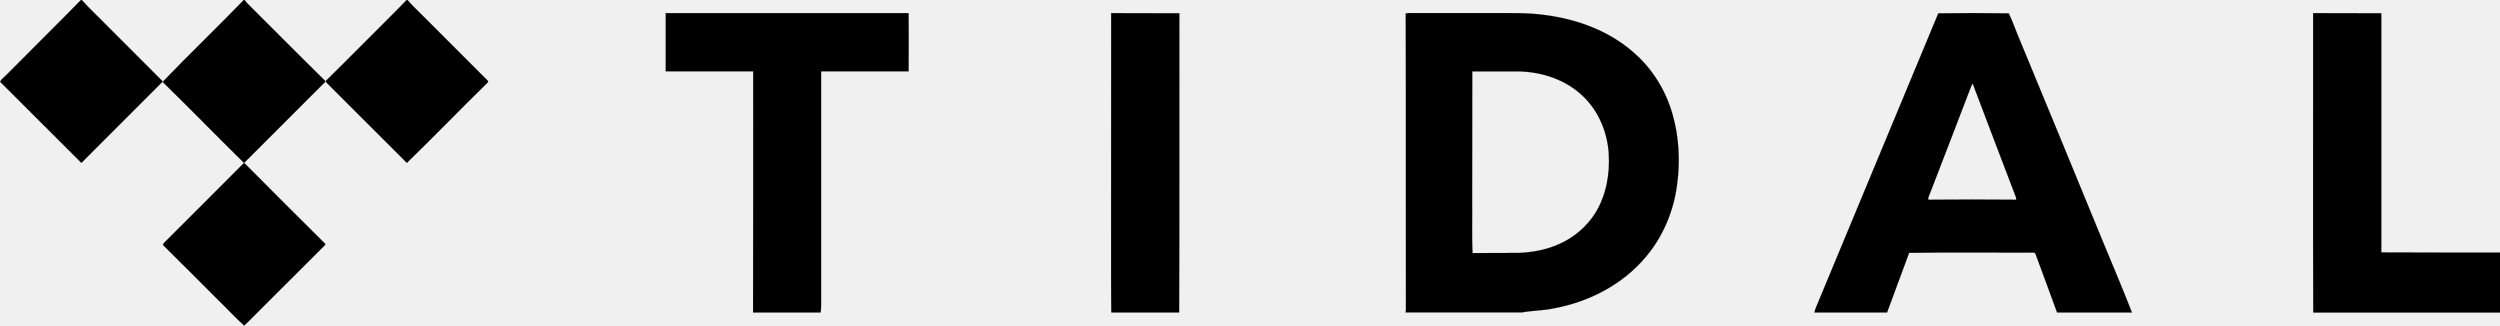
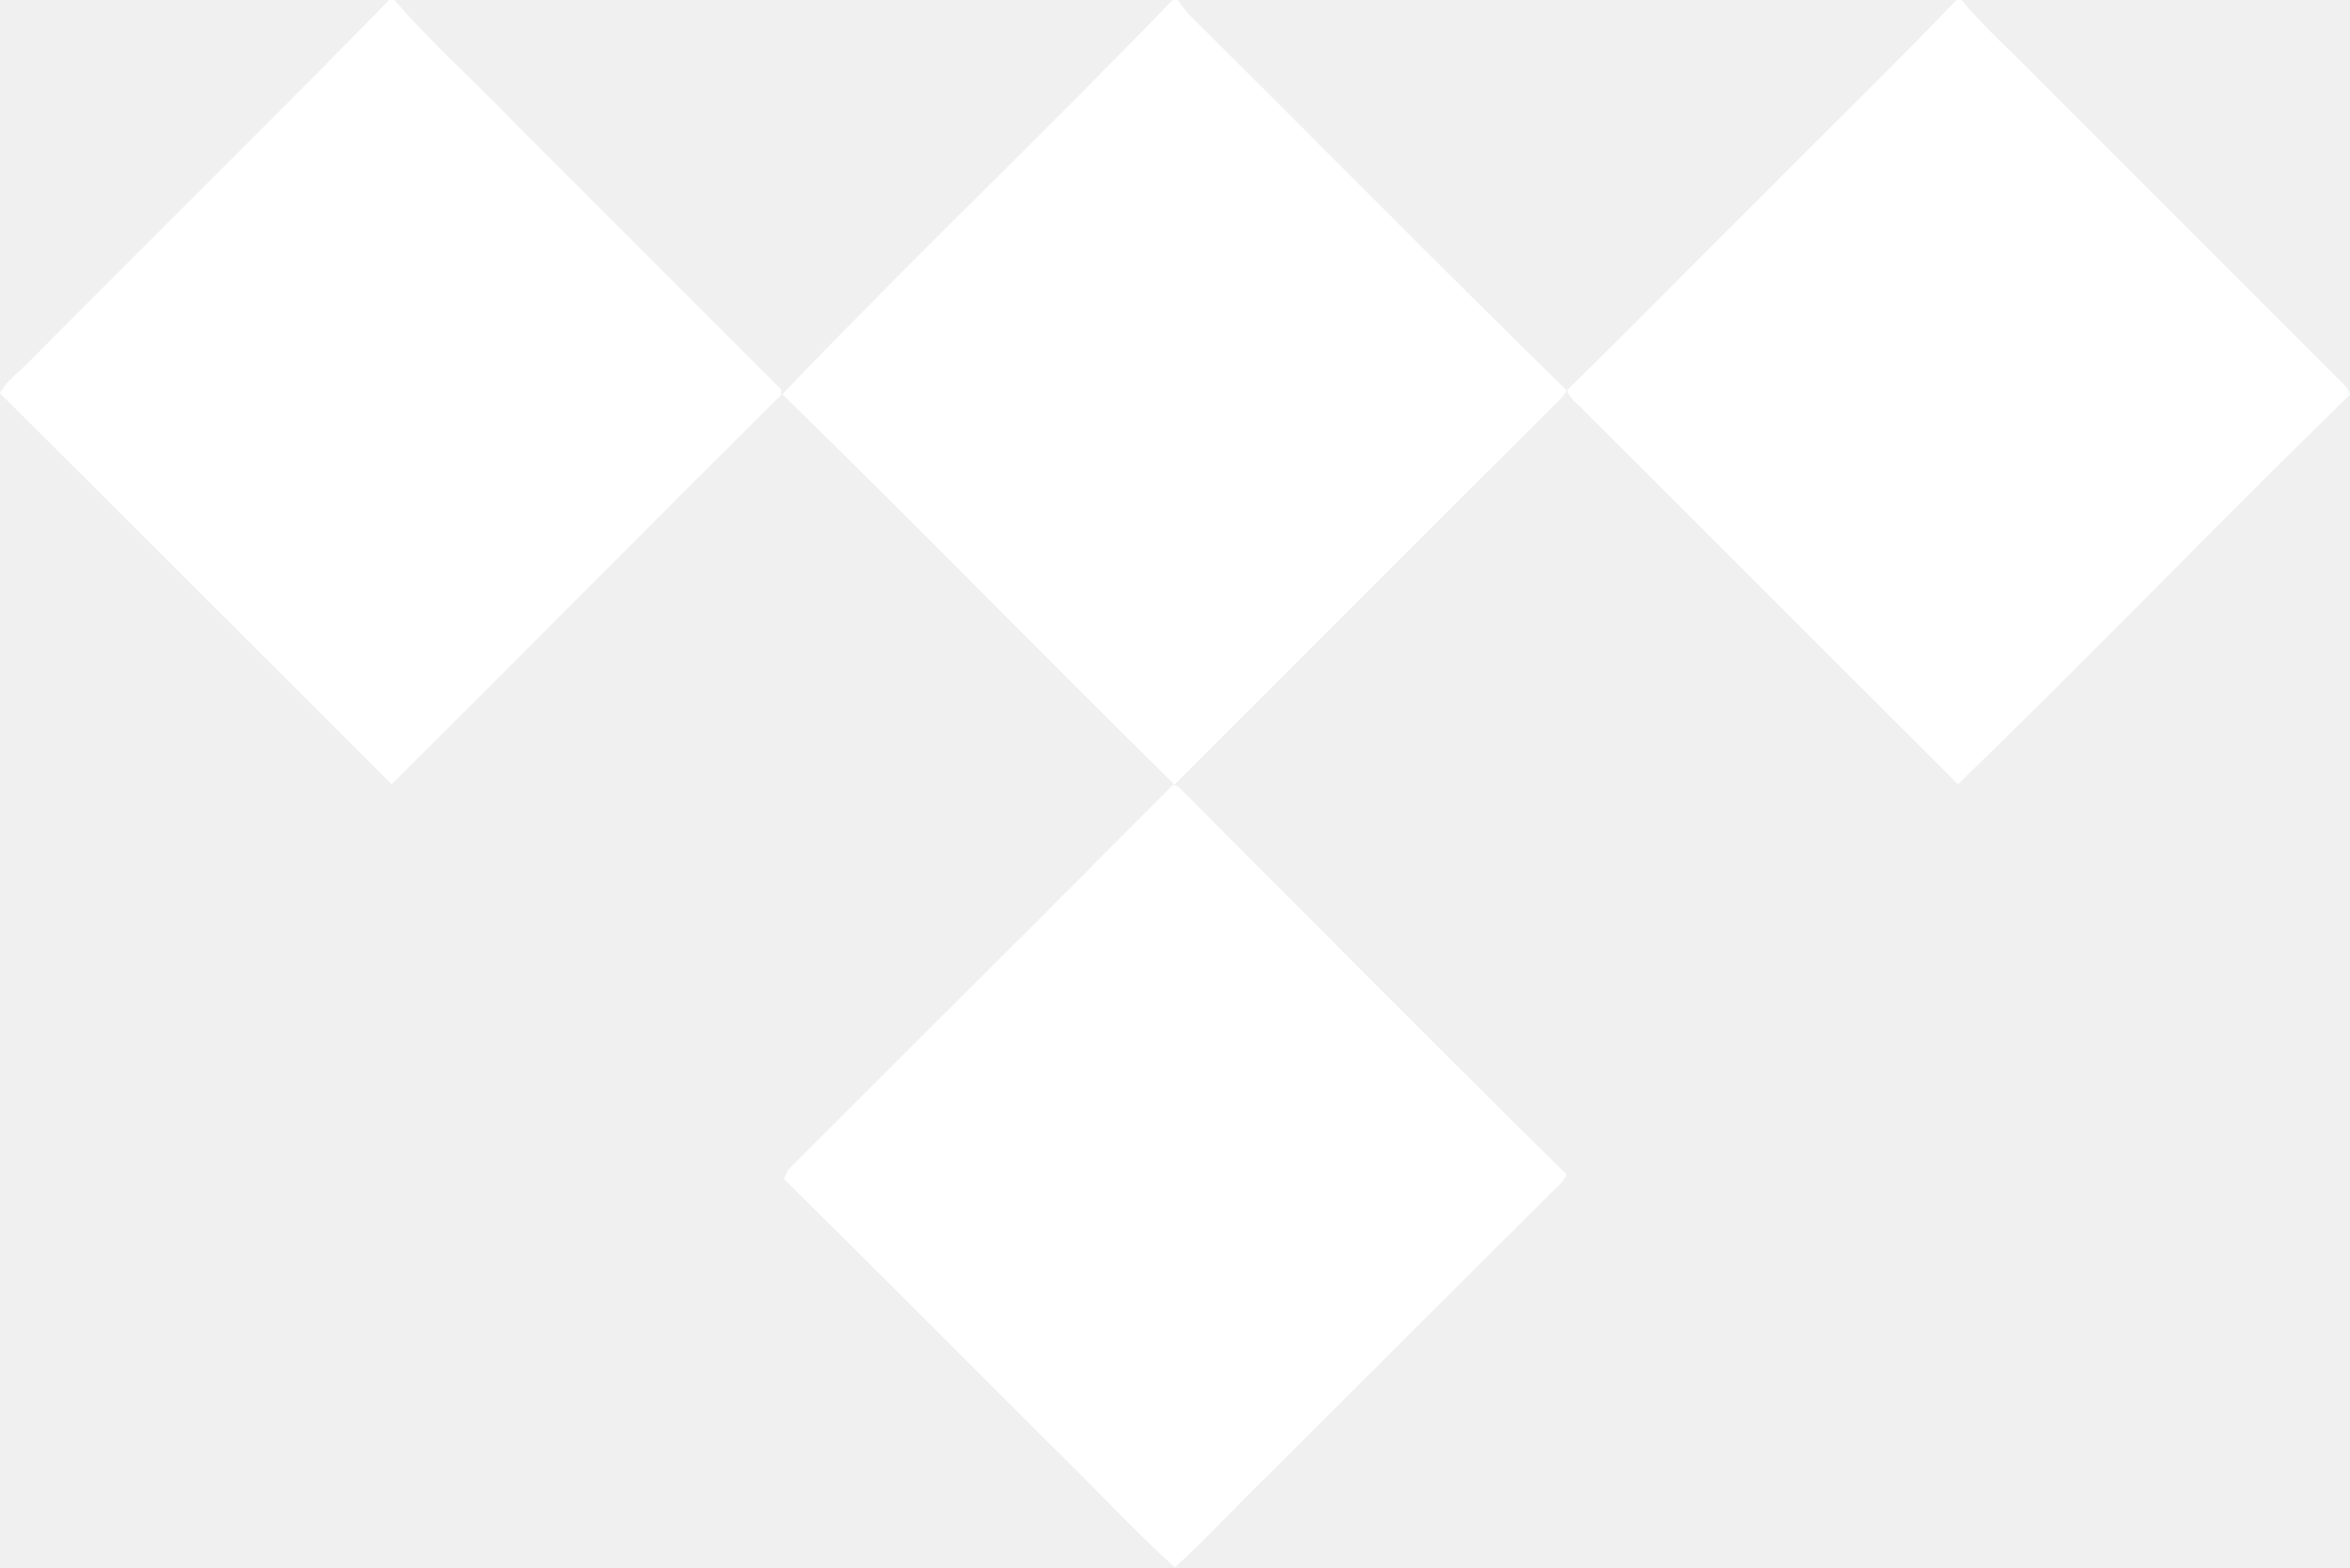
- <svg xmlns="http://www.w3.org/2000/svg" version="1.1" id="Calque_1" x="0px" y="0px" viewBox="0 0 3406.1 443.6" style="enable-background:new 0 0 3406.1 443.6;" xml:space="preserve">
+ <svg xmlns="http://www.w3.org/2000/svg" version="1.1" id="Calque_1" x="0px" y="0px" viewBox="0 0 665.3 443.7" style="enable-background:new 0 0 665.3 443.7;" xml:space="preserve">
  <style type="text/css">
- 	.st0{stroke:#000000;stroke-width:0.162;stroke-miterlimit:6.88;}
+ 	.st0{fill:#FFFFFF;stroke:#FFFFFF;stroke-width:0.162;stroke-miterlimit:6.88;}
</style>
  <g>
-     <path class="st0" d="M110.2,0.1h1.4c10.5,12,22.4,22.7,33.5,34.2l76,76v1.4c-36.8,36.6-73.4,73.6-110.2,110.2   c-37-36.8-73.8-73.8-110.8-110.6c1.9-3.6,5.5-6,8.3-8.9C42.2,68.2,76.6,34.5,110.2,0.1z M332,0.1h1.4c1,1.5,2.1,2.9,3.4,4.3   c35.6,35.3,70.7,71,106.6,106.1c-0.9,2.1-2.8,3.4-4.3,5c-35.6,35.4-71,71-106.6,106.5c-37.2-36.6-73.6-74-110.9-110.4   C257.7,73.9,295.8,37.6,332,0.1z M553.9,0.1h1.4c6.9,8.3,15,15.3,22.4,23c27.9,27.9,55.6,55.6,83.4,83.4c1.4,1.5,3.6,2.9,4.1,5.2   c-37.3,36.3-73.4,74-110.9,110.2L448.5,116.2c-1.7-1.9-4-3.3-4.8-5.7c18.7-18.2,37-37,55.6-55.4C517.5,36.7,536,18.8,553.9,0.1z    M223.2,331.2c36.3-36.3,72.8-72.6,109-109l1.5,0.7c36.5,36.6,72.9,73.3,109.7,109.6c-1.2,2.8-3.8,4.3-5.7,6.5   c-26.5,26.3-53,53-79.5,79.3c-8.6,8.3-16.9,17.5-25.6,25.3c-12.6-11.4-24.1-24.1-36.3-35.8c-24.8-24.8-49.4-49.5-74.3-74.1   C222.5,332.9,222.8,331.9,223.2,331.2L223.2,331.2z M907,17.9h330.9c0.2,26.5,0.2,53,0,79.3h-119.2v313c-0.2,5.2,0.3,10.3-0.7,15.5   h-92c0.3-109.6,0.2-218.9,0.2-328.5H907V17.9z M1513.9,17.9c31,0,61.9,0,92.9,0.2c-0.2,135.9,0.3,271.8-0.3,407.6h-92.4   c-0.5-36.1-0.2-72.2-0.3-108.4C1513.9,217.6,1513.8,117.8,1513.9,17.9z M3151.5,17.9c31,0,61.9,0,92.9,0.2v325.8   c53.8,0.3,107.8,0.2,161.7,0.2v81.7h-254.4C3151.1,289.8,3151.7,153.9,3151.5,17.9z M2278.4,154.6c-9.3-32-27.3-61.1-52.5-82.9   c-33.2-29.4-76.5-45.4-120.1-51.1c-24.6-3.6-49.5-2.6-74.3-2.8h-109.9c-2.1,0-4.3,0.2-6.4,0.5c0.5,134.7,0,269.3,0.3,404   c-0.2,0.9-0.3,2.4-0.5,3.3h158.9c14.3-2.6,28.9-2.4,43-5.5c48.2-8.8,94.4-32.7,125.9-70.7c23.2-27.5,37.5-62.1,42.1-97.7   C2289.3,219.3,2287.6,185.9,2278.4,154.6L2278.4,154.6z M2173.7,290c-11.5,18.4-28.6,33-48.3,42c-17.9,8.3-37.7,12-57.3,12.6   c-20.6,0.2-41.3,0-61.9,0.2c-1-22.9-0.2-45.8-0.5-68.6c0-59.7,0-119.2,0.2-178.9h63.8c32,0.7,64.5,11.7,87.7,34.4   c20.8,20.1,32.5,48.5,34.4,77.2C2193.6,236.8,2188.5,265.9,2173.7,290z M2865.3,329.7c-38.9-94.4-77.6-189-116.8-283.3   c-3.6-9.5-7.4-19.1-11.7-28.2c-32-0.5-64-0.5-96,0c-54.7,131.6-109.4,263.2-164.1,394.6c-1.7,4.3-3.8,8.4-4.6,12.9h98.9   c9.8-27.2,20.3-54,30.1-81.2c56.1-0.9,112.3-0.2,168.6-0.3c2.9-0.9,3.8,2.2,4.5,4.3c9.5,25.8,19.1,51.4,28.4,77.2h102   C2892.1,393.3,2878.4,361.7,2865.3,329.7z M2627.2,272.1c-0.5-3.6,1.7-6.7,2.8-10c18.7-49,38-98,56.6-147.1c0.3-0.2,1-0.3,1.4-0.3   c19.4,51.6,39.2,103,58.8,154.6c0,0.7,0.2,2.1,0.2,2.8C2707.1,271.7,2667.1,271.7,2627.2,272.1z" />
+     <path class="st0" d="M110.2,0.1h1.4c10.5,12,22.4,22.7,33.5,34.2l76,76v1.4c-36.8,36.6-73.4,73.6-110.2,110.2   c-37-36.8-73.8-73.8-110.8-110.6c1.9-3.6,5.5-6,8.3-8.9C42.2,68.2,76.6,34.5,110.2,0.1z M332,0.1h1.4c1,1.5,2.1,2.9,3.4,4.3   c35.6,35.3,70.7,71,106.6,106.1c-0.9,2.1-2.8,3.4-4.3,5c-35.6,35.4-71,71-106.6,106.5c-37.2-36.6-73.6-74-110.9-110.4   C257.7,73.9,295.8,37.6,332,0.1z M553.9,0.1h1.4c6.9,8.3,15,15.3,22.4,23c27.9,27.9,55.6,55.6,83.4,83.4c1.4,1.5,3.6,2.9,4.1,5.2   c-37.3,36.3-73.4,74-110.9,110.2L448.5,116.2c-1.7-1.9-4-3.3-4.8-5.7c18.7-18.2,37-37,55.6-55.4C517.5,36.7,536,18.8,553.9,0.1z    M223.2,331.2c36.3-36.3,72.8-72.6,109-109l1.5,0.7c36.5,36.6,72.9,73.3,109.7,109.6c-1.2,2.8-3.8,4.3-5.7,6.5   c-26.5,26.3-53,53-79.5,79.3c-8.6,8.3-16.9,17.5-25.6,25.3c-12.6-11.4-24.1-24.1-36.3-35.8c-24.8-24.8-49.4-49.5-74.3-74.1   C222.5,332.9,222.8,331.9,223.2,331.2L223.2,331.2z" />
  </g>
</svg>
